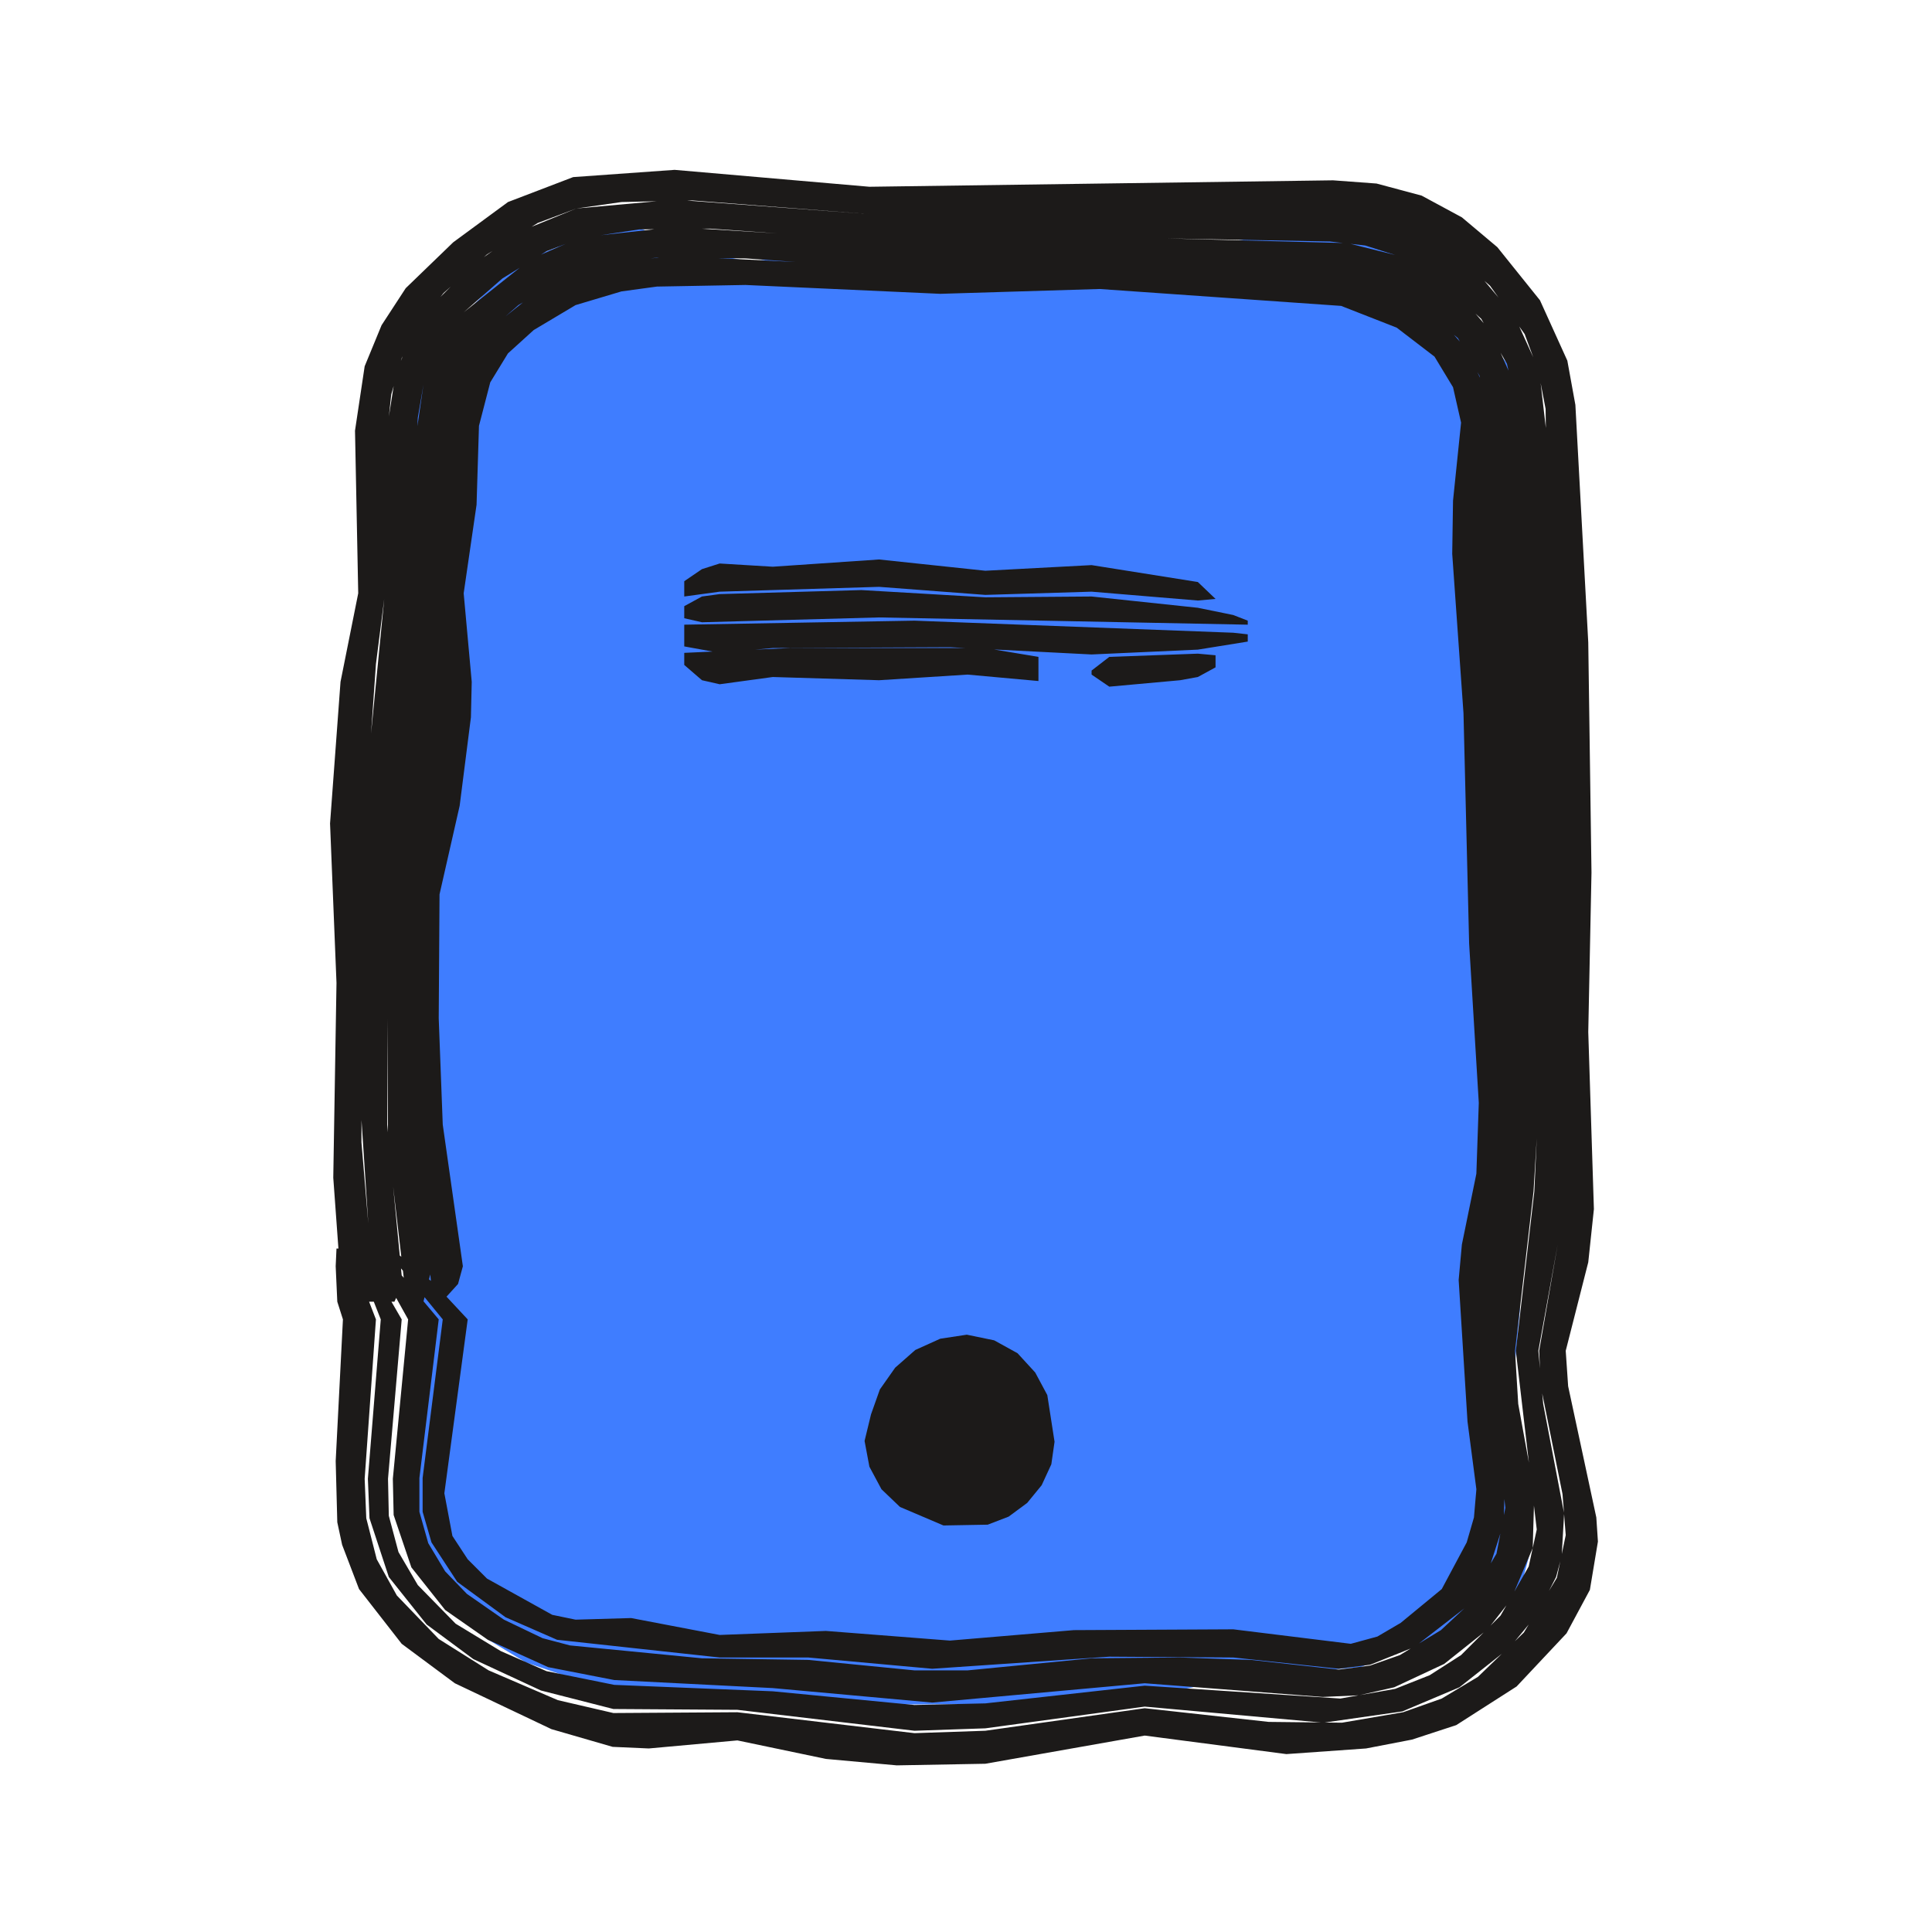
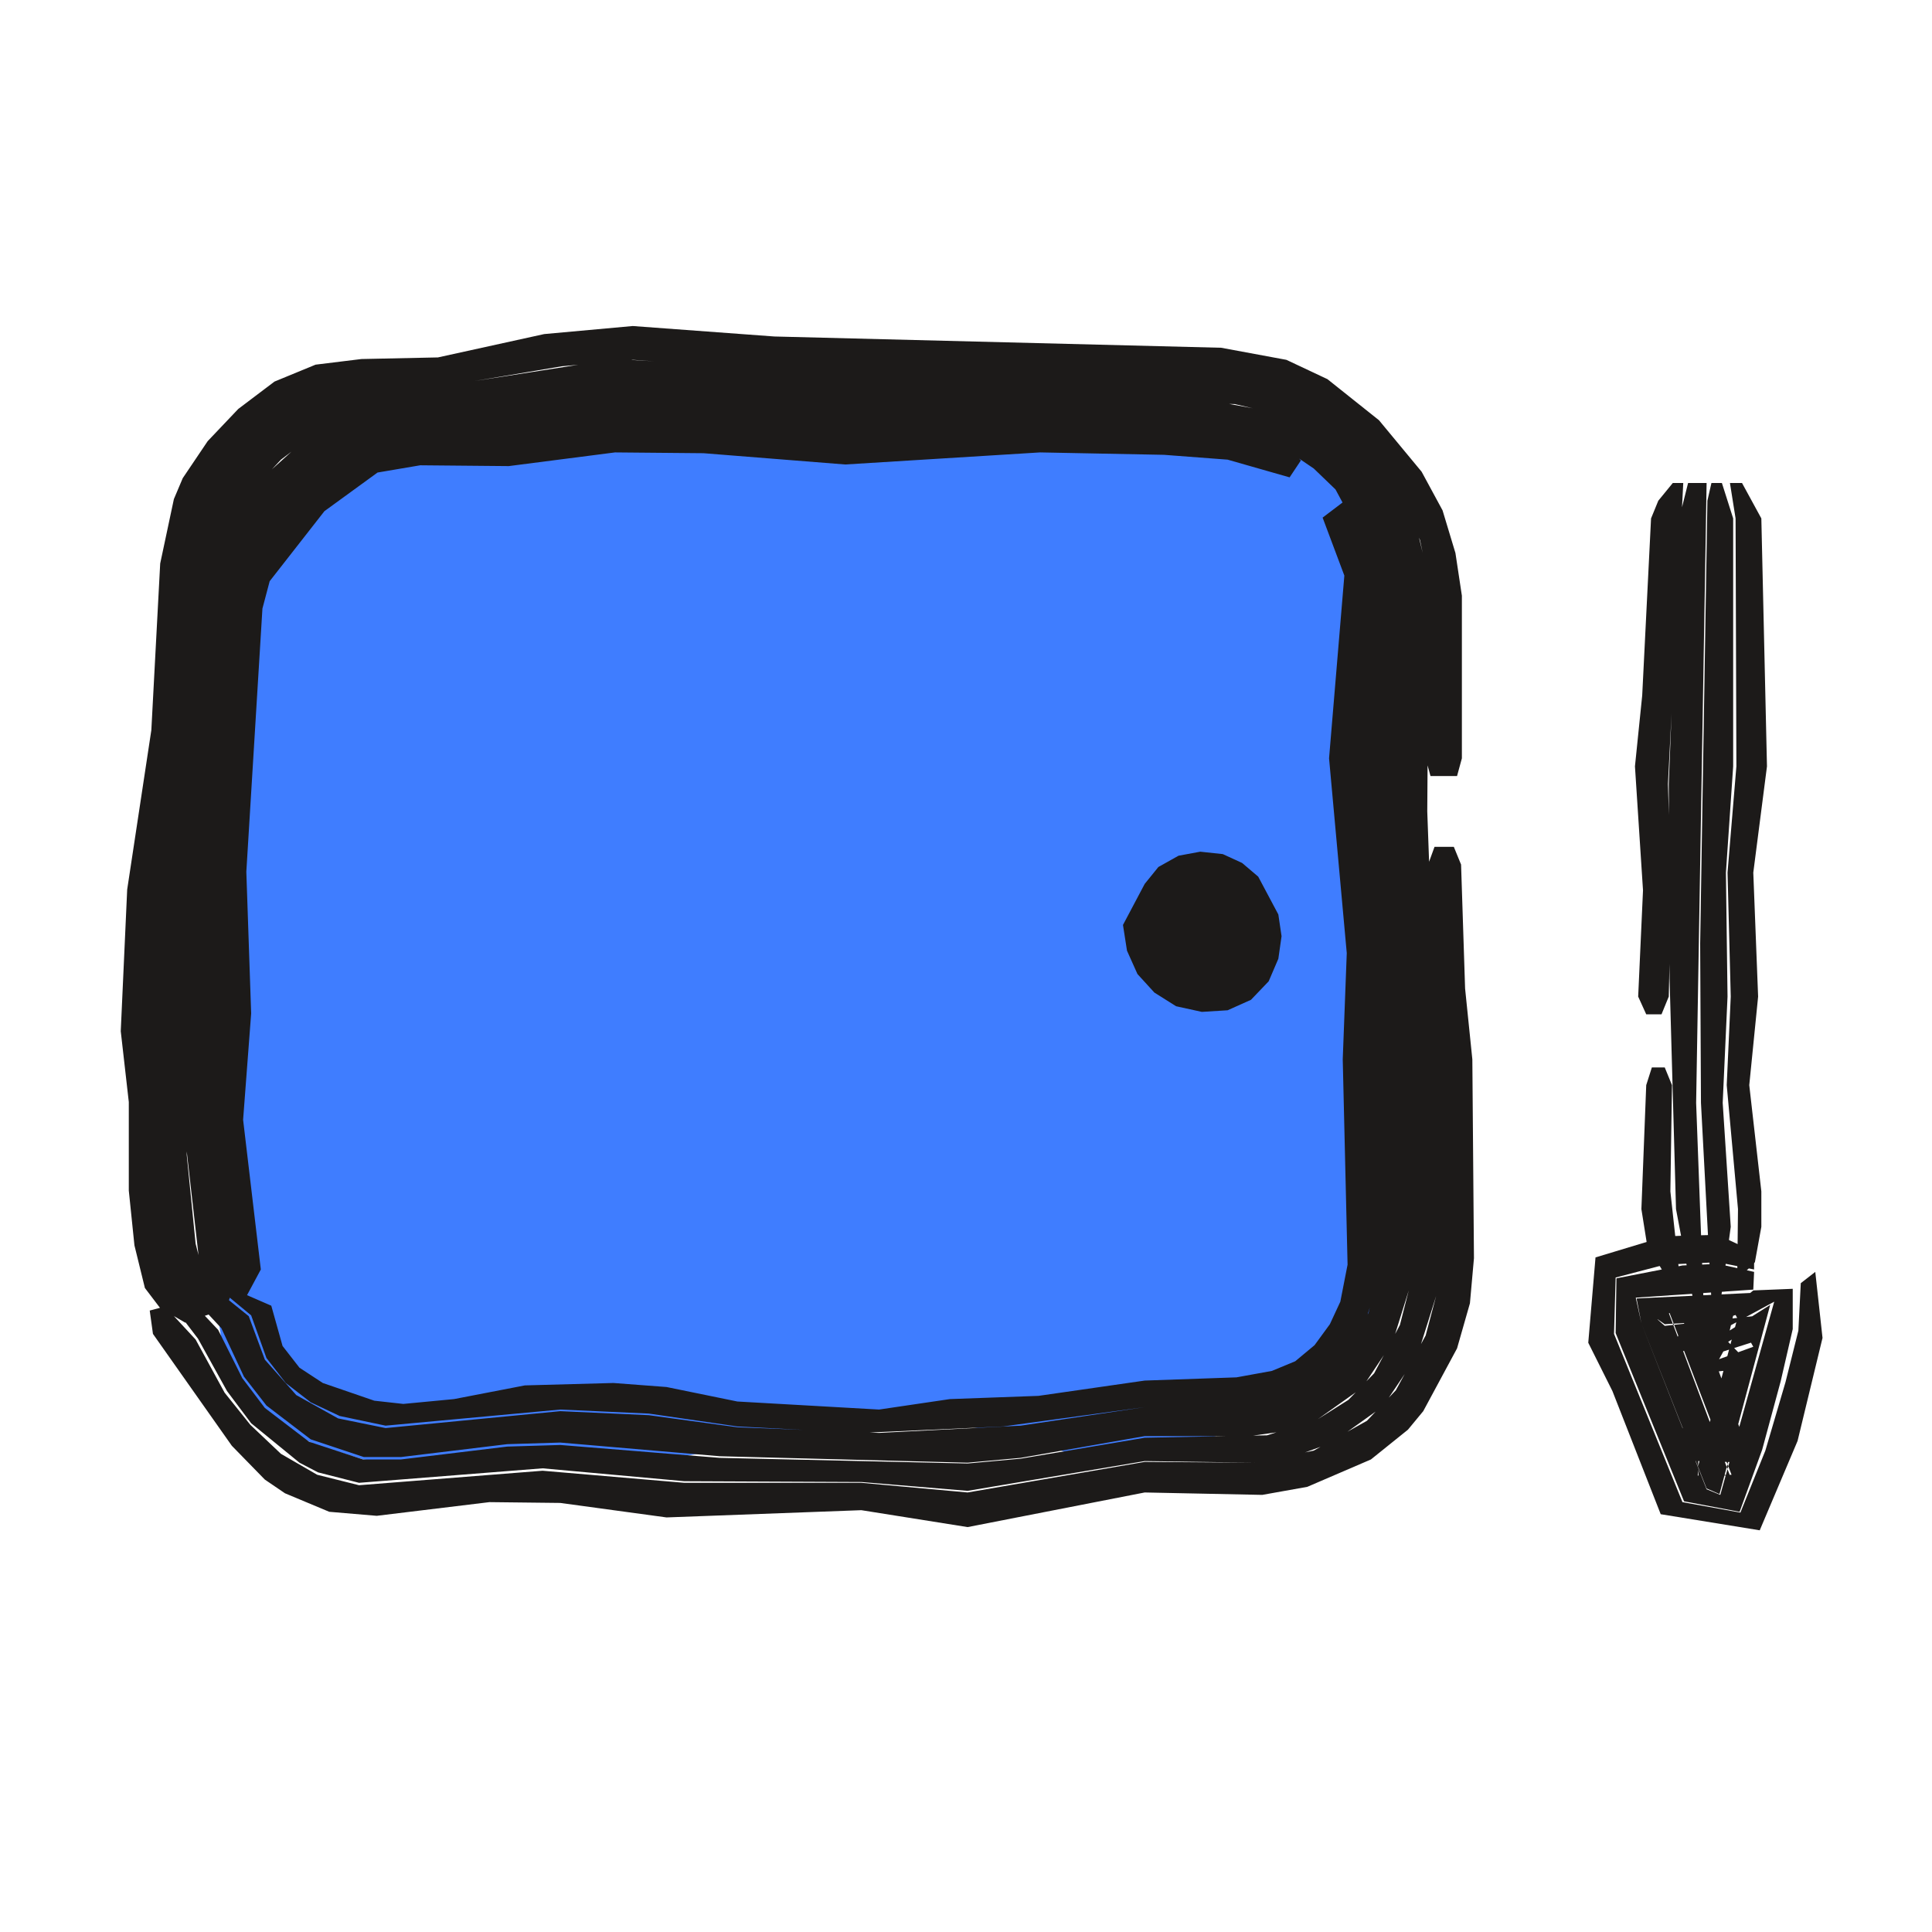
<svg xmlns="http://www.w3.org/2000/svg" width="24" height="24" viewBox="0 0 24 24">
  <style>svg{--ai-spin:60deg}.ai-fill{animation:ai-fill 2600ms infinite}@keyframes ai-fill{0%,82%,100%{transform:translate(-1.9px,1.9px)}14%,70%{transform:translate(0,0)}}.ai-f1,.ai-f2{opacity:0}.ai-frame{animation:ai-boil 660ms steps(1,end) infinite}.ai-f1{animation-delay:-440ms}.ai-f2{animation-delay:-220ms}@keyframes ai-boil{0%{opacity:1}33.33%,100%{opacity:0}}.ai-target{transform-box:view-box;transform-origin:12px 12px;animation:ai-move 2600ms ease-in-out infinite}.ai-n1{animation-delay:70ms}.ai-n2{animation-delay:140ms}.ai-n3{animation-delay:210ms}@keyframes ai-move{0%,23.08%{transform:none}28.08%{transform:rotate(-12deg)}35.08%{transform:rotate(6deg)}43.08%,100%{transform:none}}@media (prefers-reduced-motion:reduce){*{animation:none!important}}</style>
  <g class="ai-fill">
-     <path d="M7.48 2.74l.32 .04 .9 .34 .6 .13 1.8-.21 1.8 .11 1.8-.07 1.81-.25 .31 .05 .56 .27 .87 .78 .55 .68 .18 .57 .01 .3-.15 1.2-.1 2.4 .15 1.8 .28 .9 .1 .6-.09 .6-.25 .9-.05 2.4-.11 1.2 .02 .6 .22 .91-.01 .32-.08 .3-.18 .27-.25 .21-1.59 .62-1.46 .12-1.2 .25-1.8 .09-3.9 .01-.9-.15-1.11-.38-.48-.29-.56-.64-.22-.52-.09-.55 .03-2.38-.09-3.6 .16-1.8-.03-.3-.32-1.2-.16-1.8 .07-2.11 .17-.61 .34-.51 .8-.83 .49-.33 .28-.11z" fill="#3F7DFF" />
+     <path d="M4.99 4.74l.31 .04 1.2 .43 .3 .04 1.8-.21 1.8 .11 1.8-.07 1.5-.24 .6 .01 .6 .14 1.37 .49 .26 .14 .45 .37 .19 .24 .18 .57 .03 .29-.14 2.99 .15 1.8 .28 .9 .1 .6-.09 .6-.25 .9-.1 1.17-.21 .53-.32 .47-.22 .19-.49 .27-1.65 .55-.6 .11-.3-.03-.9-.3-.6-.12-2.1 .11-1.5 .27-1.8 .07-1.81-.01-.32-.03-.61-.19-.28-.15-.51-.4-.19-.25-.14-.29-.13-.91 .06-5.67-.06-2.99 .11-.56 .29-.49 .4-.37 1.18-.74z" fill="#3F7DFF" />
  </g>
  <g fill="#1C1A19">
    <g class="ai-frame ai-f0">
-       <path d="M4.71 16.17l-.09-.44-.13-1.54 .01-3.52 .17-2.42 .14-1.1 0-1.78 .05-.47 .13-.45 .22-.43 .3-.38 .54-.48 .63-.39 .48-.18 .56-.08 .88-.02 2.2 .17 5.74-.02 .48 .04 .49 .14 .44 .24 .56 .49 .43 .6 .17 .46 .09 .47 .02 1.58 .11 1.98 .09 5.72-.07 1.1-.23 1.32 .02 .44 .27 1.34 .04 .51-.11 .53-.41 .68-.57 .55-.45 .27-.48 .17-.76 .13-.91-.01-1.54-.17-1.98 .28-.88 .03-2.2-.26-1.54 .01-.69-.16-.86-.37-.62-.39-.52-.54-.25-.45-.13-.51-.02-.49 .14-1.98-.34-.88-.15 0-.01 .22 .02 .44 .07 .22-.09 1.76 .02 .76 .06 .28 .21 .55 .53 .68 .66 .49 1.2 .57 .76 .22 .45 .02 1.1-.1 1.1 .23 .88 .08 1.1-.02 1.98-.35 1.76 .23 .99-.07 .57-.11 .55-.18 .75-.48 .62-.66 .29-.54 .1-.6-.02-.3-.35-1.63-.03-.44 .28-1.1 .07-.66-.07-2.2 .04-1.98-.04-2.86-.16-2.95-.1-.55-.34-.75-.53-.66-.44-.37-.5-.27-.56-.15-.54-.04-5.76 .08-2.42-.21-1.26 .09-.81 .31-.68 .5-.59 .57-.3 .46-.21 .51-.12 .8 .04 2.02-.22 1.1-.13 1.76 .08 1.98-.04 2.42 .08 1.1 .26 .44zM4.9 16.17l.1-.22-.19-1.98 0-2.86 .22-2.2 .16-3.72 .07-.41 .15-.38 .35-.52 .48-.42 .55-.34 .42-.16 .73-.11 .88-.01 1.98 .14 3.08-.03 2.64 .05 .44 .05 .41 .13 .39 .2 .64 .58 .32 .56 .14 .62-.02 1.52 .12 1.98 .13 5.5-.03 .66-.23 1.98 .26 2.22-.1 .46-.35 .61-.49 .49-.39 .25-.43 .17-.68 .12-2.43-.16-1.98 .22-.88 .02-1.76-.17-1.97-.08-.84-.17-.57-.25-.56-.34-.47-.48-.24-.41-.12-.45-.01-.46 .17-1.98-.51-.88-.05 0 .04 .22 .26 .66-.16 1.98 .02 .49 .24 .73 .47 .59 .58 .43 .84 .39 .9 .23 1.54 .01 2.2 .26 .88-.03 1.98-.27 2.22 .2 .98-.14 .71-.3 .62-.49 .34-.41 .24-.47 .07-.26 .03-.53-.26-1.36-.06-.66 .24-1.32 .08-1.1-.09-5.72-.11-1.98 0-1.11-.11-.95-.3-.66-.48-.57-.38-.32-.45-.24-.48-.14-.49-.04-5.74 .03-2.42-.18-1.22 .11-.71 .29-.6 .43-.51 .51-.26 .4-.17 .45-.11 .7-.02 2-.28 2.86-.02 3.52 .13 1.98 .06 .22 .18 .22zM5.26 16.17l.11-.44-.21-1.76-.02-2.86 .31-2.2-.02-1.54 .12-1.1 .03-1.03 .18-.66 .28-.44 .4-.35 .63-.37 .44-.13 .65-.09 1.1 .01 1.54 .11 3.08-.04 2.62 .11 .38 .06 .67 .28 .56 .47 .27 .47 .12 .52-.07 1.47 .14 2.2 .15 5.28-.22 1.76 0 1.1 .2 1.73-.11 .57-.4 .68-.29 .27-.51 .31-.37 .13-.39 .05-1.09-.12-.88-.03-1.1 .01-1.54 .15-.66 0-1.32-.13-1.32-.02-1.64-.16-.34-.09-.48-.23-.46-.32-.27-.28-.21-.35-.11-.39 0-.42 .24-1.97-.74-.88-.13 0 .49 .88-.19 1.98 .01 .45 .22 .65 .42 .53 .53 .37 .75 .34 .82 .16 1.97 .1 1.98 .18 2.64-.24 2.21 .17 .45-.02 .44-.1 .62-.29 .54-.43 .29-.37 .27-.64 .02-.69-.2-1.1-.04-.66 .23-1.98 .04-.66-.13-5.5-.11-1.98 .02-1.53-.08-.41-.26-.59-.42-.49-.35-.26-.38-.2-.64-.16-3.08-.08-2.86 .03-2.42-.15-1.17 .13-.62 .27-.83 .66-.35 .51-.15 .39-.09 .62-.15 3.51-.22 2.2 .02 3.08 .23 1.98zM5.49 16.17l.2-.22 .06-.22-.25-1.76-.05-1.32 .01-1.54 .25-1.1 .14-1.1 .01-.44-.1-1.1 .16-1.1 .03-.98 .14-.54 .22-.36 .32-.29 .52-.31 .57-.17 .44-.06 1.1-.02 2.42 .11 1.98-.06 3 .21 .69 .27 .47 .36 .23 .38 .1 .44-.1 .97-.01 .66 .14 1.98 .07 2.86 .12 1.98-.03 .88-.18 .88-.04 .44 .11 1.76 .11 .84-.03 .35-.09 .31-.31 .58-.51 .42-.29 .17-.33 .09-1.46-.18-1.98 .01-1.54 .13-1.54-.12-1.32 .05-1.1-.21-.69 .02-.29-.06-.81-.45-.24-.24-.19-.29-.1-.53 .29-2.16-.41-.44-.54-.44-.04 0 .14 .22 .54 .66-.25 1.97 0 .42 .11 .38 .32 .49 .6 .44 .64 .28 2.02 .22 1.1 0 1.54 .14 2.2-.15 1.54 .01 1.31 .14 .39-.05 .55-.22 .62-.48 .31-.5 .18-.56 .01-.4-.19-1.52 .01-1.1 .22-1.76-.15-5.28-.13-2.2 .07-1.47-.07-.36-.23-.49-.36-.41-.3-.21-.67-.29-.39-.06-2.84-.11-2.86 .04-2.42-.12-.87 .09-.44 .13-.34 .17-.7 .56-.21 .28-.2 .49-.06 .34-.02 1.03-.12 1.1 .01 1.54-.31 2.2 .03 2.86 .23 2.2z" />
-       <path d="M8.5 7.41l.44-.06 1.98-.06 1.32 .1 1.32-.04 1.32 .11 .22-.02-.22-.21-1.32-.21-1.32 .07-1.32-.14-1.32 .09-.66-.04-.22 .07-.22 .15zM8.5 7.68l.22 .05 2.2-.06 4.58 .09 0-.05-.18-.07-.44-.09-1.32-.14-1.32 .01-1.54-.09-1.76 .05-.22 .03-.22 .12zM8.5 8.03l.44 .08 .66-.06 2.2-.01 1.76 .09 1.32-.06 .62-.1 0-.09-.18-.02-3.96-.15-2.86 .05zM8.5 8.26l.22 .19 .22 .05 .66-.09 1.32 .04 1.1-.07 .88 .08 0-.3-.66-.11-2.42 0-1.32 .06zM13.56 8.38l.22 .15 .88-.08 .22-.04 .22-.12 0-.15-.22-.02-1.1 .04-.22 .17z" />
-       <path d="M10.74 17.9l.06 .32 .15 .28 .23 .22 .54 .23 .55-.01 .26-.1 .23-.17 .18-.22 .12-.26 .04-.28-.09-.58-.15-.28-.22-.24-.29-.16-.34-.07-.33 .05-.31 .14-.25 .22-.19 .27-.11 .31z" class="ai-target" />
+       <path d="M2.34 16.42l-.02-.26-.18-.47-.1-.68-.1-2.42 .04-1.54 .26-1.98 .12-2.01 .2-.68 .36-.61 .33-.35 .6-.39 .69-.19 .9-.03 1.54-.26 .88-.08 2.2 .15 4.85 .06 .47 .04 .48 .11 .45 .2 .4 .29 .35 .34 .4 .6 .18 .45 .1 .48-.03 2.23 .06 .22 .33 0 .06-.22 0-2.02-.08-.53-.16-.53-.26-.48-.53-.64-.64-.51-.51-.24-.81-.15-5.55-.14-1.76-.13-1.1 .1-1.32 .29-.95 .02-.57 .07-.51 .21-.45 .34-.38 .4-.31 .46-.11 .26-.17 .8-.11 2.07-.3 1.98-.08 1.76 .1 .88 0 1.1 .07 .68 .13 .53 .19 .25 .31 .18zM17.82 10.52l-.08 .22 .14 3.52-.04 1.84-.13 .49-.37 .68-.36 .38-.66 .37-.73 .15-1.37-.01-2.2 .38-1.32-.12-2.2 0-1.76-.15-2.28 .18-.52-.13-.45-.26-.38-.36-.32-.4-.36-.66-.38-.41-.19 .05 .04 .29 .98 1.39 .41 .42 .25 .17 .55 .23 .59 .05 1.4-.17 .88 .01 1.32 .18 2.42-.09 1.32 .21 2.2-.43 1.46 .03 .56-.1 .79-.34 .46-.37 .19-.23 .42-.78 .16-.56 .05-.56-.02-2.47-.09-.88-.05-1.54-.09-.22zM2.65 16.31l-.22-.86-.11-1.1-.02-3.08 .21-1.98 .09-1.76 .19-.82 .42-.7 .28-.3 .33-.25 .37-.19 .4-.12 1.07-.06 1.54-.22 .66-.05 2.42 .15 3.08-.02 1.98 .07 .43 .1 .4 .18 .36 .25 .31 .3 .25 .36 .19 .39 .14 .63-.07 2.41 .11 1.98 .08 3.96-.04 .45-.11 .43-.32 .6-.32 .33-.38 .24-.63 .2-1.52 .03-1.54 .26-.66 .06-3.08-.07-1.98-.16-.66 .02-1.32 .16-.47 0-.67-.22-.55-.42-.28-.37-.3-.6-.35-.37-.32-.45-.11 .01 .21 .5 .32 .42 .36 .65 .3 .4 .6 .49 .23 .12 .51 .13 2.28-.18 1.76 .16 2.2 .01 1.32 .11 2.2-.37 1.37 .02 .49-.08 .47-.17 .63-.45 .43-.64 .23-.73 .05-1.62-.16-4.4 .02-2.89-.17-.71-.22-.44-.29-.39-.35-.35-.4-.28-.45-.21-.49-.11-.47-.03-4.85-.07-2.42-.14-1.98 .31-1.12 .06-.47 .09-.44 .2-.39 .29-.33 .35-.36 .61-.2 .69-.13 2.01-.25 1.98-.04 1.54 .06 1.98 .08 .89 .11 .48 .26 .44zM2.81 16.25l.08-.23 0-.19-.21-1.7 .05-1.54-.03-1.54 .16-1.76 .08-1.75 .08-.37 .32-.61 .43-.52 .56-.38 .31-.14 1.46-.09 1.76-.2 2.42 .16 2.64-.1 2.18 .06 .56 .11 .35 .15 .31 .21 .27 .26 .35 .65 .11 .54-.14 2.15 .18 2.42 .03 3.72-.03 .38-.09 .37-.27 .5-.26 .28-.33 .19-.53 .15-1.39 .05-1.54 .23-1.76 .09-1.76-.07-1.1-.15-1.1-.05-2.17 .21-.59-.12-.52-.29-.39-.44-.2-.54-.83-.67-.14 .02 .1 .23 .53 .57 .28 .6 .28 .36 .55 .42 .66 .22 .46 0 1.32-.16 .66-.02 1.98 .17 3.08 .08 .66-.06 1.54-.27 1.3 0 .43-.06 .42-.15 .55-.39 .38-.57 .2-.64 .04-.45-.06-3.74-.12-2.42 .07-2.2-.14-.63-.19-.39-.25-.35-.31-.31-.36-.25-.41-.18-.65-.12-1.98-.06-2.86 .03-2.2-.15-.66 .02-1.76 .25-1.07 .06-.4 .12-.38 .18-.62 .56-.41 .71-.19 .82-.09 1.76-.2 1.76 0 3.08 .2 1.76 .07 .21 .15 .18zM3.02 16.18l.22-.41-.22-1.86 .1-1.32-.06-1.76 .2-3.27 .09-.34 .68-.87 .66-.48 .53-.09 1.1 .01 1.32-.17 1.1 .01 1.76 .14 2.42-.15 1.54 .03 .79 .06 .77 .22 .14-.21-.14-.15-.17-.08-.55-.15-1.72-.08-3.3 .08-1.76-.14-.88-.01-1.54 .2-1.46 .09-.63 .31-.51 .46-.37 .58-.15 .33-.08 .38-.08 1.75-.17 1.76 .03 1.76-.05 1.1 .23 2.12 .09 .17zM16.43 6.43l.27 .72-.19 2.27 .22 2.42-.05 1.32 .06 2.55-.09 .46-.13 .28-.19 .26-.24 .2-.29 .12-.44 .08-1.14 .04-1.32 .19-1.1 .04-.88 .13-1.76-.1-.88-.18-.66-.05-1.1 .03-.88 .17-.63 .06-.36-.04-.64-.22-.29-.19-.21-.27-.14-.5-.46-.2-.14 .03 .35 .29 .19 .53 .24 .31 .31 .24 .36 .17 .57 .12 2.17-.2 1.1 .05 1.1 .16 1.54 .08 1.76-.08 1.76-.24 1.39-.03 .54-.15 .33-.2 .26-.28 .2-.33 .17-.55 .03-.38-.02-3.72-.16-2.42 .13-2.16-.12-.54-.25-.51z" />
+       <path d="M21.49 6l.07 .44 .01 3.08-.11 1.32 .04 1.54-.05 1.1 .14 1.54-.01 .88 .22-.22 .08-.44 0-.44-.15-1.32 .11-1.1-.06-1.54 .17-1.32-.07-3.08-.24-.44zM21.26 6l-.05 .22-.09 5.5 .01 1.98 .14 2.64 .04 0 .07-.22 .12-.88-.1-1.54 .06-1.32-.02-1.54 .09-1.32 0-3.08-.14-.44zM20.97 6l-.11 .44-.13 3.3 .01 2.42 .08 2.86 .25 1.32 .09 0 0-.22-.09-2.42 .13-7.7zM20.78 6l-.18 .22-.09 .22-.11 2.2-.09 .88 .1 1.54-.06 1.32 .1 .22 .19 0 .09-.22 .03-1.32-.04-1.32 .19-3.74zM20.52 13.26l-.07 .22-.06 1.54 .07 .44 .26 .44 .15 0-.12-1.1 .02-1.32-.09-.22z" class="ai-target" />
+       <path d="M21.78 16.35l-1.1 .12-.09-.08 .15-.08 .77 2.01-.42 .01 .02-.55-.2-.06-.14 .42 1 .03-.73-1.98-.21 .44-.15 .17 .66-.05 .44-.28zM21.33 16.93l.11-.2 .1-.43 .24 .43-.66 .24 0 .09 .66-.07-.36-.37-.16-.4-.12 .42 0 .23zM21.78 16.06l-1.45 .07 .06 .31 .81 2.05 .16 .07 .63-2.35-.87 .55 0 .12 .66-.21-.08-.25-.1-.11-.51 1.92 .01 .1 .39 0-.76-2.02-.15 .07 .1 .07 .66-.04 .44-.15zM21.79 15.8l-.45-.1-.44 .02-.82 .16-.01 .68 .85 2.09 .69 .13 .28-.77 .23-.85 .15-.65 0-.5-.49 .02-.66 .55 0 .09 .92-.5-.67 2.4-.17-.07-.81-2.06-.07-.32 1.46-.1zM21.79 15.55l-.45-.21-.44 .01-.22 .01-.86 .26-.09 1.06 .3 .6 .6 1.53 1.23 .2 .47-1.11 .31-1.28-.09-.82-.18 .14-.03 .59-.16 .64-.25 .85-.31 .77-.72-.13-.85-2.09 .02-.7 .61-.16 .66-.03 .45 .09z" class="ai-target" />
+       <path d="M13.95 11.49l.05 .32 .13 .29 .21 .23 .27 .17 .32 .07 .32-.02 .29-.13 .22-.23 .12-.28 .04-.28-.04-.27-.25-.47-.2-.17-.24-.11-.28-.03-.27 .05-.25 .14-.17 .21z" />
    </g>
    <g class="ai-frame ai-f1">
-       <path d="M4.73 16.17l-.12-.44-.19-1.32 .01-4.18 .39-2.86-.02-2 .04-.47 .23-.68 .28-.4 .72-.62 .62-.39 .48-.2 .77-.13 .88-.01 1.98 .15 3.96-.05 2.27 .1 .48 .15 .44 .25 .55 .49 .42 .6 .17 .46 .08 .47 .24 3.33-.12 1.54 .13 4.18-.07 1.1-.23 1.54 .28 2.28-.11 .51-.25 .46-.72 .75-.42 .3-.47 .22-.5 .12-1.17 .01-1.76-.23-1.76 .33-.66 .05-1.1-.08-1.32-.21-1.54 .01-.7-.14-.66-.27-.64-.35-.57-.49-.29-.43-.19-.49-.05-.51 .12-2.23-.32-.88-.15 0-.02 .22 .02 .44 .06 .22-.07 1.99 .06 .82 .21 .55 .15 .25 .58 .64 .7 .44 .98 .45 .77 .19 1.55-.08 1.1 .26 1.32 .1 .66-.06 1.76-.39 .44 .01 1.32 .26 .94-.03 .85-.16 .78-.37 .67-.56 .56-.7 .21-.56 .02-.6-.31-1.62-.03-.44 .26-1.1 .07-.66-.08-5.06 .11-1.76-.27-3.17-.1-.54-.33-.75-.52-.66-.43-.37-.5-.28-.56-.16-2.34-.06-1.32 .06-2.64 .01-2.42-.19-.66 .02-.6 .1-.79 .35-.89 .65-.4 .37-.32 .45-.21 .51-.11 .81 .08 2.02-.24 1.1-.22 1.76 .08 2.2-.04 2.2 .15 1.1 .29 .44zM4.92 16.17l.09-.22-.2-1.1-.08-.88 0-3.08 .37-2.86 .1-3.05 .19-.59 .24-.35 .63-.53 .74-.46 .94-.22 1.1-.02 1.98 .13 3.74-.04 2.2 .14 .41 .14 .38 .21 .64 .58 .3 .56 .14 .61 .06 1.74 .14 1.54-.11 1.76 .17 3.74-.03 .66-.23 2.2 .22 2.21-.11 .45-.36 .59-.47 .49-.36 .27-.41 .22-.69 .13-2.65-.23-.66 .05-1.32 .26-.66 .01-1.98-.21-1.97-.08-.63-.13-.59-.25-.56-.35-.49-.5-.22-.42-.12-.69 .17-2.21-.51-.88-.05 0 .04 .22 .25 .66-.13 2.47 .22 .74 .47 .61 .59 .44 .85 .4 .46 .14 .46 .07 1.54 0 1.32 .21 1.1 .08 .66-.05 1.32-.27 .44-.05 2.2 .25 .73-.02 .5-.13 .68-.35 .58-.51 .47-.62 .19-.48 .04-.52-.22-1.36-.05-.66 .2-1.32 .1-1.1-.12-4.4 .11-1.54-.23-3.33-.09-.48-.29-.66-.46-.57-.39-.32-.44-.25-.48-.14-2.27-.1-3.96 .05-2.42-.17-.66 .04-.55 .11-.7 .32-.78 .57-.35 .33-.27 .39-.18 .45-.1 .71 .03 2-.4 2.86-.02 3.52 .03 .88 .17 1.1 .07 .22 .2 .22zM5.28 16.17l.08-.44-.18-.88-.1-.88-.02-2.86 .41-2.64 0-1.1 .09-1.1 .02-1.2 .16-.5 .19-.29 .25-.25 .9-.59 .43-.15 .65-.11 1.1-.01 1.76 .11 3.74-.02 2.12 .18 .67 .3 .54 .47 .26 .47 .12 .52 .01 1.68 .15 1.76-.11 1.54 .2 3.52-.02 .66-.2 1.32-.02 .44 .04 1.32 .13 1.28-.12 .56-.4 .65-.73 .63-.37 .17-.4 .06-1.31-.15-1.76-.09-1.32 .21-.66 .05-1.32-.13-1.32-.05-1.1-.13-.77-.01-.35-.09-.49-.24-.47-.33-.28-.29-.19-.36-.1-.61 .23-2.18-.73-.88-.12 0 .47 .88-.17 2.43 .1 .46 .37 .59 .69 .54 .76 .35 .62 .12 1.97 .1 2.2 .22 .66-.05 1.54-.26 2.65 .23 .68-.06 .63-.29 .68-.58 .29-.36 .28-.62 .04-.45-.21-1.98 .26-2.64-.16-3.96 .11-1.76-.14-1.54-.05-1.74-.07-.41-.26-.59-.41-.49-.34-.26-.38-.21-.64-.17-2.2-.12-3.74 .04-2.2-.13-1.11 .09-.5 .16-.38 .21-.68 .49-.3 .29-.24 .34-.15 .39-.07 .42-.08 2.84-.37 3.08 .02 3.08 .06 .66 .27 1.32zM5.51 16.17l.18-.22 .05-.22-.2-.88-.12-.88-.05-2.86 .26-1.1 .22-1.32 .02-.44-.08-.88 .16-1.32 0-.9 .12-.41 .15-.24 .21-.19 .86-.57 .87-.21 1.32-.03 1.32 .1 1.1 .01 1.98-.05 1.1 .05 1.68 .18 .69 .29 .46 .36 .21 .38 .1 .43-.04 1.63 .16 1.76-.1 1.54 .23 3.3-.02 .88-.22 1.1-.02 .44 .19 2.6-.03 .34-.11 .3-.31 .55-.21 .23-.52 .43-.33 .12-1.25-.18-1.1-.01-.88-.08-.44 .02-1.1 .2-.44 .01-1.32-.13-1.32 .02-1.1-.2-.7 .04-.3-.05-.83-.47-.25-.25-.17-.3-.08-.53 .27-2.17-.64-.66-.34-.22 .67 .88-.24 2.18 .09 .6 .2 .35 .41 .41 .48 .29 .49 .2 4.68 .36 .66-.04 1.32-.21 3.27 .24 .56-.22 .6-.49 .36-.44 .18-.34 .11-.37 .01-.39-.13-1.08-.03-1.32 .23-1.98 0-.88-.18-3.08 .11-1.54-.15-1.76-.01-1.69-.06-.35-.22-.49-.36-.41-.29-.21-.67-.31-.39-.06-1.96-.13-3.52 .03-2.2-.11-.88 .03-.87 .24-1.03 .72-.32 .42-.12 .33-.15 2.48 0 1.1-.41 2.64 .04 3.08 .32 1.98z" />
-       <path d="M8.5 7.38l.44-.07 1.54-.05 1.76 .16 1.32-.04 1.54 .02-.22-.2-.22-.05-1.1-.1-1.32 .07-1.54-.2-1.32 .07-.44-.03-.22 .07-.22 .16zM8.5 7.66l.22 .04 1.54-.08 2.64 .15 2.6-.05 0-.05-.18-.08-.66-.11-2.42-.03-1.76-.16-1.54 .05-.22 .04-.22 .12zM8.5 8.01l.44 .06 1.1-.09 3.3 .18 1.32-.1 .84-.13 0-.1-.18-.01-1.98 .01-3.08-.19-1.76 .09zM8.5 8.24l.22 .17 .22 .05 .88-.12 1.1 .1 1.1-.03 .88 .08 0-.3-.44-.09-2.42-.12-1.54 .11zM13.56 8.41l.22 .15 1.1-.18 .22-.12 0-.16-.22-.01-1.1 .09-.22 .18z" />
-       <path d="M10.74 17.9l.06 .32 .15 .28 .23 .22 .54 .23 .55-.01 .26-.1 .23-.17 .18-.22 .12-.26 .04-.28-.09-.58-.15-.28-.22-.24-.29-.16-.34-.07-.33 .05-.31 .14-.25 .22-.19 .27-.11 .31z" class="ai-target" />
+       <path d="M2.35 16.41l-.03-.25-.14-.22-.14-.48-.08-.45-.09-2.42 .03-1.54 .34-2.2 .14-1.79 .19-.67 .35-.62 .32-.36 .6-.4 .22-.09 .49-.08 1.11 0 1.54-.34 .66-.05 2.42 .13 4.4 .04 .71 .06 .48 .13 .45 .21 .4 .29 .33 .35 .4 .61 .18 .45 .09 .47 .02 2.23 .06 .22 .34 0 .05-.22-.07-1.1 .01-.92-.06-.52-.16-.53-.26-.49-.52-.64-.64-.52-.51-.25-.54-.14-.52-.05-2.22-.02-4.84-.22-.88 .1-1.54 .37-.95-.03-.57 .05-.52 .21-.45 .35-.37 .41-.3 .47-.19 .51-.04 .27-.17 2.12-.38 2.2-.07 1.76 .09 .88 .02 1.32 .08 .47 .17 .52 .2 .24 .33 .18zM17.87 10.52l-.06 .22 .05 .88-.08 1.32 .08 1.76-.02 1.4-.13 .5-.37 .67-.37 .36-.66 .37-.72 .16-1.59 .02-1.76 .29-1.32-.11-1.32 .1-1.1 0-2.2-.23-.44 .02-.9 .19-.51 .05-.53-.12-.46-.27-.55-.57-.51-.87-.37-.42-.19 .04 .03 .3 .98 1.42 .42 .42 .25 .18 .55 .23 .61 .03 .96-.22 .44-.03 .88 .07 1.32 .21 1.32-.05 1.1-.14 1.32 .22 2.2-.38 1.46 .01 .55-.1 .79-.34 .47-.36 .19-.22 .43-.78 .18-.85 .01-1.42-.1-1.76 .06-1.32-.04-.66-.11-.22zM2.67 16.3l-.29-.85-.13-.88-.03-3.3 .44-3.95 .14-.6 .41-.71 .27-.31 .33-.26 .37-.19 .41-.1 1.29-.03 1.32-.27 .66-.05 2.42 .13 3.74-.03 1.1 .06 .65 .15 .41 .18 .35 .25 .31 .32 .42 .74 .14 .63-.03 1.97 .17 2.42-.11 1.32 .09 2.86-.13 .67-.33 .59-.32 .32-.59 .32-.63 .14-1.3 .02-1.98 .26-1.32-.04-1.54 .09-3.08-.25-1.32 .23-.47 .03-.47-.12-.22-.1-.56-.44-.29-.37-.29-.62-.34-.37-.31-.46-.1 .01 .06 .26 .26 .48 .18 .19 .35 .67 .31 .4 .61 .5 .24 .13 .51 .12 .51-.04 .9-.19 .44-.02 2.2 .23 1.1 .01 1.32-.1 1.32 .11 1.98-.31 1.37 0 .48-.08 .47-.17 .63-.44 .44-.63 .23-.73 .03-1.4-.08-1.76 .08-1.54-.15-2.86 .01-1.35-.09-.48-.18-.45-.4-.61-.34-.35-.4-.29-.45-.21-.48-.13-.93-.08-4.18-.02-2.42-.14-.66 .06-1.54 .33-1.12 .01-.48 .07-.45 .2-.38 .3-.32 .36-.36 .62-.18 .68-.15 1.79-.34 2.2-.03 1.54 .12 2.64 .2 .71 .28 .43zM2.83 16.25l.07-.23-.3-1.89 .05-1.32-.04-1.76 .36-3.51 .07-.37 .14-.32 .35-.57 .23-.25 .57-.39 .31-.12 1.46-.04 1.1-.22 .66-.05 1.1 .02 1.54 .12 2.86-.1 1.53 .04 .59 .1 .53 .21 .31 .21 .26 .28 .34 .65 .11 .53-.08 2.15 .2 2.2-.14 1.32 .1 2.61-.02 .39-.09 .37-.16 .34-.38 .42-.5 .26-.53 .11-1.43 .05-1.54 .19-2.86 .1-3.08-.27-1.52 .25-.42 .01-.58-.19-.5-.34-.25-.32-.2-.55-.8-.68-.14 .01 .1 .24 .5 .58 .29 .61 .28 .37 .56 .42 .21 .11 .46 .11 .47-.02 1.32-.23 3.08 .26 1.54-.08 1.32 .04 1.98-.26 1.3-.02 .42-.08 .41-.14 .56-.38 .39-.56 .2-.64 .03-.45-.1-2.64 .12-1.32-.17-2.42 .03-1.97-.14-.63-.18-.39-.25-.36-.3-.32-.36-.25-.62-.25-.66-.11-.66-.03-3.74 .03-1.98-.12-.88-.01-1.76 .32-1.29 .03-.41 .1-.38 .19-.33 .26-.28 .31-.4 .71-.12 .4-.16 1.74-.29 2.2-.01 2.86 .05 .88 .11 .66 .21 .65 .16 .18zM3.04 16.17l.15-.22 .04-.17-.29-1.65 .1-1.54-.06-1.76 .32-3.27 .07-.33 .16-.25 .31-.44 .39-.37 .46-.3 .36-.06 1.05 .04 1.54-.25 1.32 0 1.54 .14 2.42-.15 1.54 0 .79 .09 .77 .25 .14-.22-.13-.15-.54-.21-.6-.1-.65-.04-3.74 .09-1.76-.13-.88-.01-.66 .06-1.1 .22-1.46 .04-.33 .12-.58 .39-.23 .26-.36 .59-.18 .5-.38 3.49 .02 1.98-.05 1.1 .15 1.32 .16 .8 .11 .17zM16.42 6.44l.26 .72-.14 2.04 .26 2.42-.19 1.54 .12 2.55-.13 .6-.17 .27-.22 .22-.42 .21-.58 .1-1.21 .06-1.32 .14-.88 0-1.1 .14-1.54 0-1.1-.2-1.32-.07-.44 .02-1.29 .25-.37-.01-.66-.22-.29-.2-.22-.27-.13-.51-.45-.22-.14 .04 .34 .29 .19 .55 .24 .32 .5 .33 .57 .19 .41-.01 1.52-.24 1.54 .11 1.32 .17 3.08-.09 1.54-.18 1.61-.07 .53-.15 .33-.19 .27-.27 .21-.33 .13-.36 .05-.37-.09-2.6 .15-1.54-.2-2.42 .08-1.93-.11-.55-.24-.5z" />
+       <path d="M21.54 6l.07 .66-.04 3.08-.08 1.1-.02 2.64 .17 1.54 .01 .88 .21-.22 .07-.44-.18-1.76 .1-1.1-.04-1.54 .14-1.1-.02-3.3-.23-.44zM21.31 6l-.04 .22-.1 2.86-.03 3.08 .02 1.76 .16 2.42 .05 0 .08-.22 .1-.66-.13-1.98 .16-7.04-.14-.44zM21.02 6l-.11 .44-.16 3.08 .05 1.54-.04 1.32 .08 2.42 .29 1.54 .09 0 .01-.22-.13-1.76-.01-1.32 .04-3.52 .12-3.52zM20.84 6l-.19 .22-.09 .22-.24 3.08 .12 1.32-.08 1.54 .1 .22 .2 0 .08-.22 .05-1.32-.05-1.54 .22-3.52zM20.53 13.26l-.06 .22-.06 1.32 .11 .66 .26 .44 .16 0-.16-1.1 .01-1.32-.09-.22z" class="ai-target" />
+       <path d="M21.78 16.32l-1.1 .18-.06-.08 .16-.13 .76 2.01-.46 .01 .06-.52-.2-.06-.16 .41 1.02 .02-.02-.13-.7-1.85-.23 .47-.17 .18 .66-.09 .44-.3zM21.36 16.93l.1-.2 .1-.43 .22 .42-.66 .25 0 .09 .66-.08-.35-.37-.16-.39-.1 .43 0 .23zM21.78 16.03l-1.43 .12 .88 2.33 .12 .07 .35-1.06 .29-1.28-.87 .55 0 .12 .66-.22-.07-.25-.1-.09-.51 1.91-.01 .09 .44-.01-.77-2.01-.15 .11 .07 .07 .66-.08 .44-.17zM21.79 15.77l-.45-.08-.66 .07-.58 .14 0 .65 .37 .8 .48 1.28 .65 .14 .45-1.18 .23-1.08-.01-.5-.49 .01-.66 .56 0 .1 .93-.51-.31 1.33-.39 1.05-.12-.07-.88-2.33 1.43-.16zM21.79 15.52l-.45-.19-.66 .06-.83 .26-.08 1.02 .39 .79 .5 1.34 1.19 .19 .44-.87 .19-.63 .18-.87-.1-.82-.19 .13-.01 .61-.26 1.07-.49 1.17-.67-.14-.48-1.29-.37-.8 0-.66 .59-.15 .66-.07 .45 .07z" class="ai-target" />
+       <path d="M13.95 11.49l.05 .32 .13 .29 .21 .23 .27 .17 .32 .07 .32-.02 .29-.13 .22-.23 .12-.28 .04-.28-.04-.27-.25-.47-.2-.17-.24-.11-.28-.03-.27 .05-.25 .14-.17 .21z" />
    </g>
    <g class="ai-frame ai-f2">
-       <path d="M4.68 16.17l-.26-3.08 .14-1.76-.08-1.32 .14-1.76 .18-1.32 .03-1.56 .05-.46 .14-.45 .33-.64 .3-.37 .37-.34 .64-.39 .5-.17 .78-.09 .66 0 2.42 .26 1.98-.12 1.98 .09 1.32-.08 .73 .04 .49 .14 .45 .23 .57 .5 .44 .61 .18 .46 .09 .49-.09 1.58 .23 1.76-.12 1.54 .13 4.84-.25 1.98 .07 .66 .24 1.12 .03 .52-.13 .52-.27 .47-.54 .58-.65 .42-.49 .17-.97 .15-.9 .02-1.54-.19-1.76 .3-.88 .04-1.98-.21-1.54 .02-.69-.15-.88-.35-.64-.33-.58-.49-.29-.43-.17-.5-.04-.51 .15-2.22-.32-.88-.15 0-.01 .22 0 .44 .06 .22-.08 1.99 .04 .82 .19 .55 .15 .25 .58 .63 .71 .43 1.23 .55 .74 .19 1.32-.11 1.1 .21 1.1 .08 .88-.05 1.76-.37 .44 .02 .88 .2 .44 .03 1.21-.13 .83-.18 .54-.23 .71-.54 .57-.7 .23-.57 .03-.61-.36-1.63-.04-.44 .31-1.54-.11-2.2 .06-1.32-.07-1.76 .14-1.54-.22-1.54 .03-1.86-.1-.55-.35-.77-.54-.66-.44-.37-.52-.28-.56-.15-.81-.02-1.32 .11-2.2-.07-1.76 .11-2.86-.3-.7 .03-.64 .12-.78 .4-.64 .54-.36 .42-.28 .47-.2 .51-.13 .79 .01 1.8-.26 1.32-.11 1.54 .15 1.1-.15 2.2 .14 1.76 0 .66 .24 .44zM4.86 16.17l.12-.22-.01-.44-.24-2.64 .13-1.32 0-1.54 .31-3.52 .04-1.3 .23-.78 .19-.37 .26-.33 .49-.42 .6-.31 .51-.12 .67-.07 2.86 .24 2.2-.12 1.54 .11 1.76-.06 .44 .06 .43 .13 .39 .2 .35 .27 .3 .31 .33 .57 .15 .63-.13 1.53 .24 1.76-.12 1.76 .08 1.32 .07 3.08-.19 2.2 .05 .66 .23 1.33 0 .24-.13 .46-.23 .41-.47 .52-.57 .38-.42 .17-.67 .12-1.11 0-1.76-.14-1.76 .28-.66 .01-1.76-.15-1.54-.03-1.07-.19-.79-.31-.57-.34-.34-.3-.27-.39-.15-.45-.03-.46 .18-2.21-.49-.88-.05 0 .04 .22 .23 .66-.14 1.98 .02 .74 .17 .49 .46 .61 .6 .42 1.07 .47 .91 .23 1.54-.01 1.1 .15 1.1 .07 .66-.05 1.76-.29 1.76 .2 .91-.05 .74-.12 .71-.29 .62-.48 .48-.62 .21-.5 .05-.53-.27-1.37-.06-.66 .25-1.98-.08-1.76 .03-1.54-.07-1.54 .12-1.54-.23-1.76 .08-1.59-.08-.48-.32-.68-.48-.58-.39-.31-.45-.24-.5-.14-.73-.04-1.32 .09-1.98-.1-1.98 .12-2.86-.27-.69 .04-.57 .13-.47 .21-.42 .29-.36 .33-.31 .38-.33 .63-.13 .46-.07 .69-.02 1.33-.17 1.32-.15 1.76 .08 1.32-.14 1.76 .19 2.64 .04 .22 .18 .22zM5.23 16.17l.13-.44-.3-2.86 .33-3.96 .01-1.54 .16-1.1 .06-1.19 .23-.65 .29-.44 .42-.36 .5-.26 .45-.13 .65-.08 2.86 .21 .66 0 1.54-.13 1.54 .13 1.74-.02 .39 .06 .68 .29 .57 .47 .28 .48 .13 .53-.18 1.48 .25 1.98-.12 1.54 .09 1.32 .09 2.86-.17 1.76 .04 1.1 .19 1.51-.13 .58-.32 .5-.4 .42-.33 .21-.36 .16-.58 .11-3.06-.15-1.54 .22-.66 0-1.32-.11-1.32 .02-1.82-.27-.5-.2-.49-.27-.3-.26-.23-.33-.13-.38-.02-.41 .24-2.18-.71-.88-.13 0 .47 .88-.19 1.98 .01 .68 .15 .44 .43 .54 .54 .37 .96 .4 1.28 .21 1.32 .02 1.98 .15 .66-.04 1.54-.24 2.42 .16 .67-.03 .44-.1 .62-.28 .54-.42 .29-.36 .31-.63 .05-.23-.01-.47-.21-1.1-.05-.66 .2-2.2-.06-3.08-.09-1.32 .12-1.76-.23-1.76 .13-1.53-.08-.43-.28-.59-.43-.5-.35-.27-.39-.2-.43-.13-.44-.05-1.76 .05-1.54-.11-2.2 .13-2.64-.25-1.18 .13-.43 .15-.39 .22-.63 .59-.23 .35-.24 .57-.08 .4-.04 1.3-.3 3.52-.01 1.54-.13 1.32 .29 3.3zM5.45 16.17l.21-.22 .08-.22-.36-2.86 .15-1.98 .28-2.2-.09-1.32 .21-1.1 .06-1.11 .17-.53 .22-.37 .35-.29 .41-.23 .39-.12 .63-.11 3.3 .2 1.98-.15 1.32 .15 1.91 .05 .7 .27 .49 .37 .23 .39 .11 .45-.19 .98-.03 .44 .25 1.98-.12 1.54 .18 2.42 .03 1.76-.18 1.54 .13 1.76 .12 .85-.04 .35-.12 .31-.33 .55-.24 .23-.41 .27-.31 .13-.34 .04-1.06-.09-1.1 0-1.1-.08-1.54 .19-1.76-.1-1.1 .08-1.1-.21-.99-.1-.84-.44-.25-.25-.16-.31-.06-.53 .3-2.16-.4-.44-.53-.44-.04 0 .14 .22 .52 .66-.25 1.97 0 .61 .13 .38 .37 .46 .48 .31 .65 .27 1.81 .27 1.32-.01 1.76 .12 1.76-.23 2.86 .17 .59-.06 .54-.21 .62-.47 .43-.66 .13-.38 .01-.41-.19-1.3-.03-1.1 .17-1.76-.08-2.86-.09-1.32 .12-1.54-.25-1.98 .17-1.48-.06-.36-.24-.51-.37-.41-.31-.22-.69-.29-.39-.06-1.74 .03-1.54-.13-1.98 .13-2.86-.22-1.14 .15-.69 .33-.42 .36-.21 .29-.31 .8-.06 1.2-.16 1.1-.02 1.54-.33 3.96 .24 1.98 .07 1.32z" />
-       <path d="M8.5 7.47l.44-.1 1.54-.13 1.54 .14 1.54-.11 1.32 .25 .22-.02-.22-.21-1.32-.35-1.54 .13-1.1-.16-.66 0-1.32 .11-.44 .26zM8.5 7.74l.22 .04 .88-.14 .66-.03 1.54 .1 1.76-.06 1.32 .17 .62 0 0-.05-.18-.08-1.54-.33-.44-.04-1.32 .08-1.32-.12-.66 0-1.1 .11-.44 .2zM8.5 8.09l.44 .03 .66-.13 .44-.03 1.32 .09 2.2 0 1.1 .07 .84-.09 0-.1-.62-.02-1.54-.2-1.54 .02-1.76-.1-1.54 .19zM8.5 8.32l.22 .17 .22 .03 .44-.13 .44-.06 1.32 .1 1.76-.04 0-.3-.22-.04-1.32 0-1.54-.08-1.32 .2zM13.56 8.3l.22 .17 .88 .02 .22-.02 .22-.12 0-.15-1.32-.11-.22 .16z" />
-       <path d="M10.74 17.9l.06 .32 .15 .28 .23 .22 .54 .23 .55-.01 .26-.1 .23-.17 .18-.22 .12-.26 .04-.28-.09-.58-.15-.28-.22-.24-.29-.16-.34-.07-.33 .05-.31 .14-.25 .22-.19 .27-.11 .31z" class="ai-target" />
+       <path d="M2.3 16.43l-.01-.26-.11-.23-.07-.48-.24-2.43 .15-1.32 .03-1.54 .13-1.1 .09-1.55 .21-.92 .19-.43 .27-.39 .33-.34 .59-.38 .69-.22 .89-.08 2.2-.32 2.64 .23 .88 .02 1.54-.09 1.54 .12 1.14-.01 .49 .09 .46 .2 .41 .29 .35 .34 .41 .61 .25 .7 .05 .48-.14 2 .05 .22 .33 0 .07-.22 .09-2.02-.07-.54-.17-.53-.26-.5-.54-.64-.66-.52-.51-.23-.56-.1-1.19 .01-1.76-.13-1.32 .06-1.1-.05-2.42-.22-1.1 .13-1.1 .26-.95 .06-.56 .09-.51 .22-.45 .32-.38 .4-.31 .46-.11 .25-.19 .79-.15 2.08-.16 1.1-.07 1.54-.15 .88-.01 .44 .16 1.1 .09 1.34 .1 .53 .17 .25 .31 .19zM17.81 10.52l-.04 .22 .08 .88-.09 1.32 .1 1.98-.08 1.17-.23 .71-.4 .65-.38 .34-.45 .23-.73 .16-1.37 .02-1.98 .36-1.76-.17-2.42 .04-1.76-.18-1.85 .22-.52-.12-.46-.26-.39-.36-.32-.4-.38-.66-.41-.42-.19 .05 .05 .29 1.02 1.41 .42 .42 .25 .16 .56 .23 .6 .04 .96-.2 .44-.03 .88 .07 1.1 .19 1.32-.12 1.32-.02 1.32 .25 .44-.03 1.76-.38 1.46 0 .56-.11 .79-.35 .43-.39 .18-.23 .29-.51 .2-.54 .16-1.08 .01-.89-.12-1.76 .07-1.32-.07-.66-.13-.22zM2.62 16.32l-.12-.43-.25-2.2-.03-.66 .13-1.32 .01-1.54 .18-2.42 .11-.64 .15-.39 .42-.7 .28-.3 .7-.43 .39-.14 3.05-.36 2.86 .24 2.2-.12 1.54 .1 1.1 .01 .44 .07 .41 .17 .37 .26 .31 .31 .26 .36 .19 .39 .12 .42 .04 .44-.19 2.2 .23 1.76-.11 1.54 .1 2.42-.06 .65-.12 .43-.3 .59-.47 .49-.4 .2-.64 .14-1.3 .03-1.98 .32-2.2-.11-1.98-.02-1.54-.14-2.01 .22-.47-.11-.21-.11-.57-.42-.29-.36-.31-.62-.37-.37-.34-.46-.1 .01 .21 .51 .35 .42 .37 .66 .31 .4 .61 .49 .24 .12 .52 .13 1.84-.23 1.76 .19 2.42-.03 1.76 .16 1.98-.35 1.37-.01 .49-.09 .47-.18 .6-.46 .29-.42 .21-.46 .18-.73 .04-1.14-.1-1.76 .09-1.54-.19-1.76 .14-1.76-.01-.7-.18-.72-.23-.44-.29-.4-.36-.35-.63-.4-.73-.17-1.14 0-1.76-.11-1.32 .08-.66-.01-2.64-.24-.88 .07-1.54 .26-.9 .08-.47 .12-.43 .19-.39 .29-.33 .34-.27 .39-.19 .44-.2 .92-.09 1.55-.14 1.1-.03 1.54-.14 1.32 .27 2.67 .04 .24 .23 .45zM2.78 16.26l.09-.23 0-.39-.05-.63-.18-1.1-.02-.66 .13-1.54-.03-1.54 .13-1.98 .06-.65 .1-.37 .54-.88 .5-.43 .59-.34 3-.33 2.86 .25 2.2-.18 1.54 .11 1.05 0 .38 .06 .35 .15 .32 .21 .27 .27 .37 .66 .11 .54-.04 .84-.19 1.32 .02 .44 .23 1.32 .03 .44-.16 1.54 .1 2.39-.14 .73-.25 .5-.39 .41-.33 .16-.53 .12-1.22 .04-1.76 .26-1.76 .01-4.18-.26-1.52 .23-.42 0-.57-.18-.51-.33-.25-.31-.22-.55-.86-.69-.14 .01 .11 .25 .55 .58 .3 .6 .29 .37 .56 .41 .67 .22 2.01-.22 1.54 .14 4.4 .13 1.76-.3 1.51-.06 .63-.19 .37-.26 .29-.34 .3-.59 .12-.43 .07-1.09-.1-1.98 .12-1.54-.23-1.76 .16-1.54 .02-.88-.15-.64-.2-.4-.25-.36-.32-.31-.57-.35-.43-.13-1.32-.03-1.32-.1-2.42 .12-2.86-.25-3.05 .37-.76 .33-.62 .54-.42 .7-.24 .82-.2 2.64-.01 1.54-.13 1.54 .28 2.64 .06 .22 .14 .18zM2.99 16.19l.17-.23 .08-.35-.04-.6-.22-1.32 .13-1.54-.04-1.98 .13-2.42 .14-.53 .7-.86 .65-.49 .36-.09 1.27-.05 1.32-.15 1.1 .05 1.76 .2 2.42-.24 1.32 .1 1.01 .02 .79 .19 .14-.21-.14-.15-.55-.18-1.25-.03-1.32-.11-2.42 .18-2.86-.25-3 .33-.61 .34-.52 .44-.54 .9-.1 .38-.19 2.63 .02 1.54-.12 1.76 .2 1.54 .05 1.03 .09 .17zM16.46 6.41l.2 .43 .08 .46-.09 1.02-.19 1.1 .02 .44 .23 1.1 .08 .66-.2 1.54 .11 2.37-.07 .47-.16 .42-.16 .26-.23 .22-.28 .13-.44 .09-1.36 .09-1.32 .19-.88-.02-1.1 .11-2.42-.22-1.54-.08-.44 .03-1.09 .21-.39 .01-.51-.1-.47-.22-.37-.37-.15-.5-.48-.21-.14 .03 .37 .29 .2 .55 .25 .31 .32 .23 .75 .27 .41 .01 1.52-.23 4.18 .27 1.76 0 1.76-.25 1.4-.07 .36-.08 .33-.17 .28-.26 .21-.31 .21-.52 .09-.56-.09-2.39 .16-1.76-.26-1.76 .18-1.54 .04-.84-.12-.56-.25-.51z" />
+       <path d="M21.51 6l.08 .44 .01 1.1-.07 2.2-.09 1.1-.05 2.86 .23 1.54 .04 .66 .21-.22 .05-.22-.26-1.76 .12-1.32-.02-1.54 .15-1.1 .02-2.2-.02-1.1-.24-.44zM21.28 6l-.16 3.3-.05 4.18 .03 .88 .19 1.1 .05 .88 .05 0 .08-.22 .07-.66-.21-1.76 .24-6.16-.01-1.1-.15-.44zM20.99 6l-.1 .44-.02 1.1-.17 1.98 .04 1.54-.06 1.32 .06 2.2 .4 1.76 .09 0 .01-.44-.21-1.32-.03-.88 .11-4.62 .1-1.54 .01-1.54zM20.8 6l-.17 .22-.09 .22-.04 1.1-.22 1.98 .1 1.54-.09 1.32 .1 .22 .19 0 .09-.22 .07-1.32-.04-1.54 .17-1.98 .06-1.54zM20.45 13.26l-.07 .22-.04 1.32 .17 .66 .29 .44 .16 0-.25-1.1 0-1.32-.09-.22z" class="ai-target" />
+       <path d="M21.78 16.43l-1.1 0-.12-.07 .13-.03 .77 2.02-.32 .02 .04-.57-.2-.06-.14 .42 .88 .04-.73-1.99-.31 .55 .66 .03 .22-.08 .22-.16zM21.39 16.94l.09-.2 .08-.44 .22 .42-.66 .25 0 .09 .66-.08-.35-.37-.15-.39-.09 .43 0 .24zM21.78 16.14l-1.1-.1-.39 .05 .05 .37 .81 2.06 .26 .08 .33-1.1 .25-1.29-.87 .54 0 .13 .66-.22-.07-.25-.1-.09-.45 1.93-.01 .13 .3-.02-.78-2.03-.12 .02 .13 .06 .66 .04 .44-.11zM21.79 15.88l-.45-.14-.66-.05-.64 .15-.03 .74 .86 2.1 .79 .14 .43-1.21 .2-1.09-.02-.52-.49 .02-.66 .55 0 .1 .93-.5-.28 1.34-.36 1.1-.26-.09-.82-2.06-.05-.38 .4-.04 1.1 .06zM21.79 15.63l-.45-.25-.66-.06-.9 .26-.1 1.12 .3 .6 .6 1.54 1.33 .21 .42-.92 .18-.63 .15-.87-.1-.83-.19 .13-.01 .61-.17 .86-.19 .64-.33 .79-.82-.14-.85-2.1 .03-.76 .65-.16 .66 .05 .45 .13z" class="ai-target" />
+       <path d="M13.95 11.49l.05 .32 .13 .29 .21 .23 .27 .17 .32 .07 .32-.02 .29-.13 .22-.23 .12-.28 .04-.28-.04-.27-.25-.47-.2-.17-.24-.11-.28-.03-.27 .05-.25 .14-.17 .21z" />
    </g>
  </g>
</svg>
